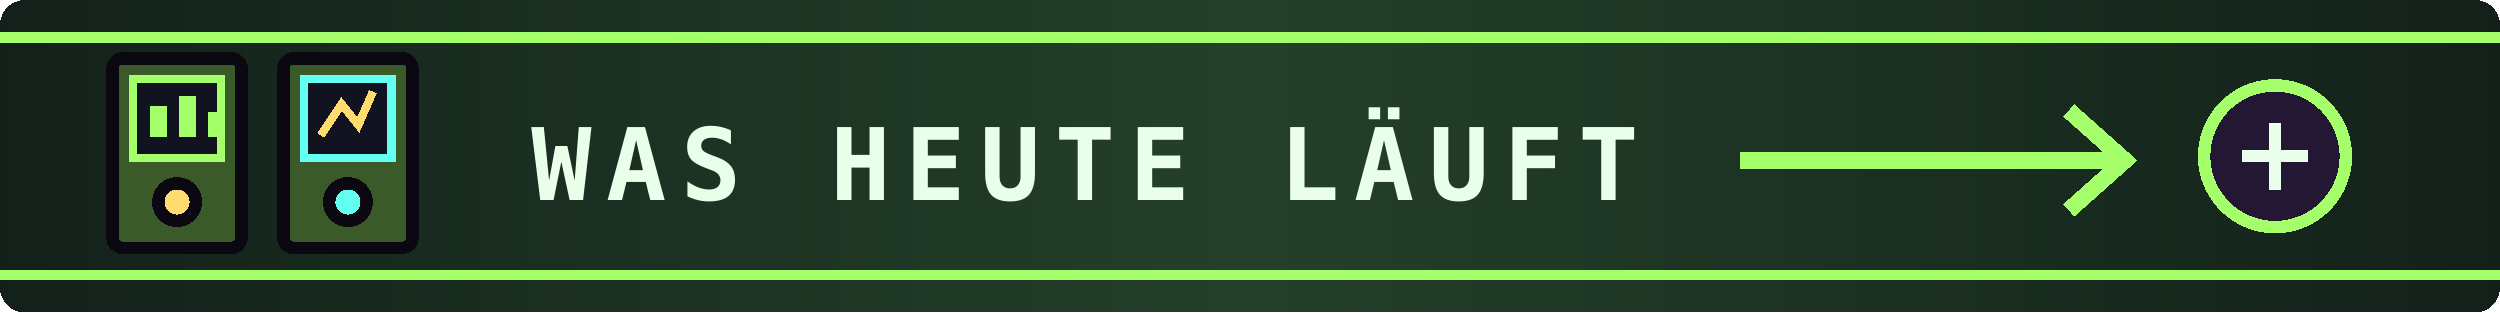
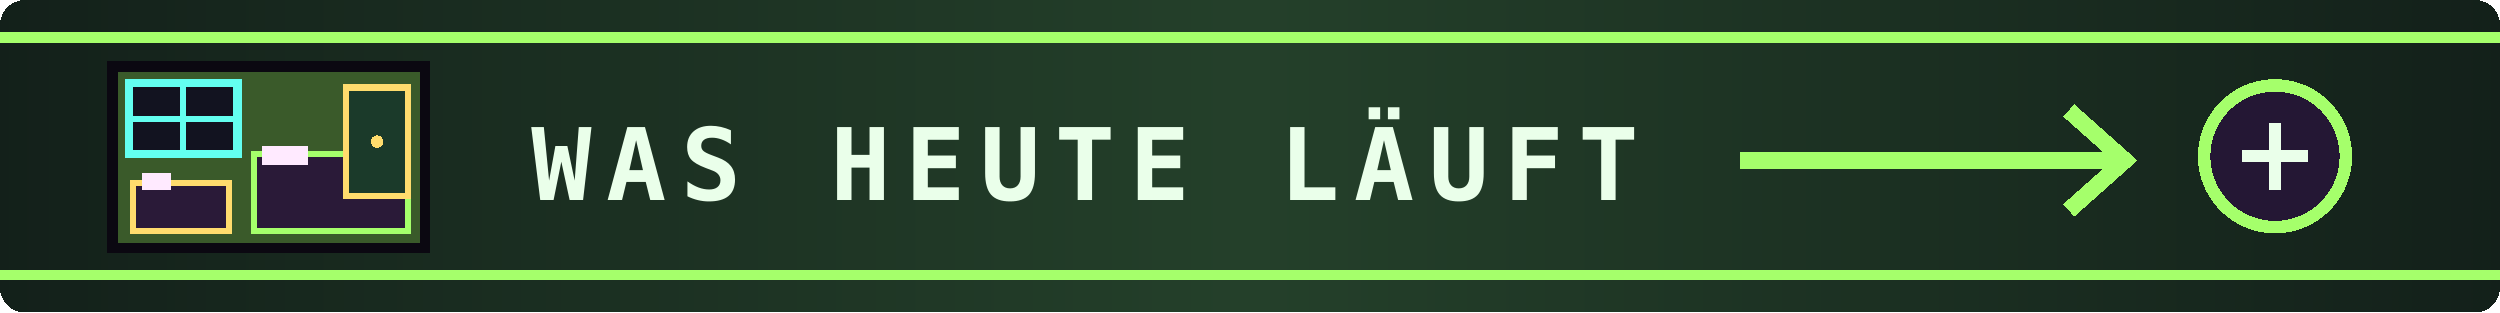
<svg xmlns="http://www.w3.org/2000/svg" viewBox="0 0 1200 150" role="img" aria-labelledby="t d" shape-rendering="crispEdges">
  <defs>
    <linearGradient id="g">
      <stop stop-color="#13201a" />
      <stop offset=".5" stop-color="#24402a" />
      <stop offset="1" stop-color="#13201a" />
    </linearGradient>
  </defs>
  <rect width="1200" height="150" rx="12" fill="url(#g)" />
  <path d="M0 18h1200M0 132h1200" stroke="#a5ff6b" stroke-width="5" />
-   <g transform="translate(54 28)" stroke="#0b0811" stroke-width="6">
-     <rect width="62" height="91" rx="5" fill="#3a5a2a" />
-     <rect x="10" y="10" width="42" height="38" fill="#121320" stroke="#a5ff6b" stroke-width="4" />
-     <path d="M18 38V23h8v15m6 0V18h8v20m6 0V26h8v12" fill="#a5ff6b" stroke="none" />
-     <circle cx="31" cy="69" r="9" fill="#ffdc6d" />
-     <rect x="82" width="62" height="91" rx="5" fill="#3a5a2a" />
-     <rect x="92" y="10" width="42" height="38" fill="#121320" stroke="#63fff0" stroke-width="4" />
-     <path d="M100 37 110 22l8 10 7-16" fill="none" stroke="#ffdc6d" stroke-width="4" />
-     <circle cx="113" cy="69" r="9" fill="#63fff0" />
+   <g transform="translate(54 28)" stroke="#0b0811" stroke-width="5">
+     <rect y="4" width="150" height="87" fill="#3a5a2a" />
+     <rect x="8" y="12" width="52" height="34" fill="#121320" stroke="#63fff0" stroke-width="4" />
+     <path d="M34 12v34M8 29h52" stroke="#63fff0" stroke-width="3" />
+     <rect x="10" y="60" width="46" height="23" fill="#2a1a38" stroke="#ffdc6d" stroke-width="3" />
+     <rect x="14" y="55" width="14" height="8" fill="#ffeaff" stroke="none" />
+     <rect x="68" y="46" width="74" height="37" fill="#2a1a38" stroke="#a5ff6b" stroke-width="3" />
+     <rect x="72" y="42" width="22" height="9" fill="#ffeaff" stroke="none" />
+     <rect x="112" y="14" width="30" height="52" fill="#1b3a2a" stroke="#ffdc6d" stroke-width="3" />
+     <circle cx="127" cy="40" r="3" fill="#ffdc6d" stroke="none" />
  </g>
  <text x="255" y="96" fill="#eaffea" font-family="Consolas,monospace" font-size="48" font-weight="800" letter-spacing="7">WAS HEUTE LÄUFT</text>
  <path d="M835 77h184m-26-24 27 24-27 24" fill="none" stroke="#a5ff6b" stroke-width="8" />
  <circle cx="1092" cy="75" r="34" fill="#241734" stroke="#a5ff6b" stroke-width="6" />
  <path d="M1076 75h32m-16-16v32" stroke="#eaffea" stroke-width="6" />
</svg>
